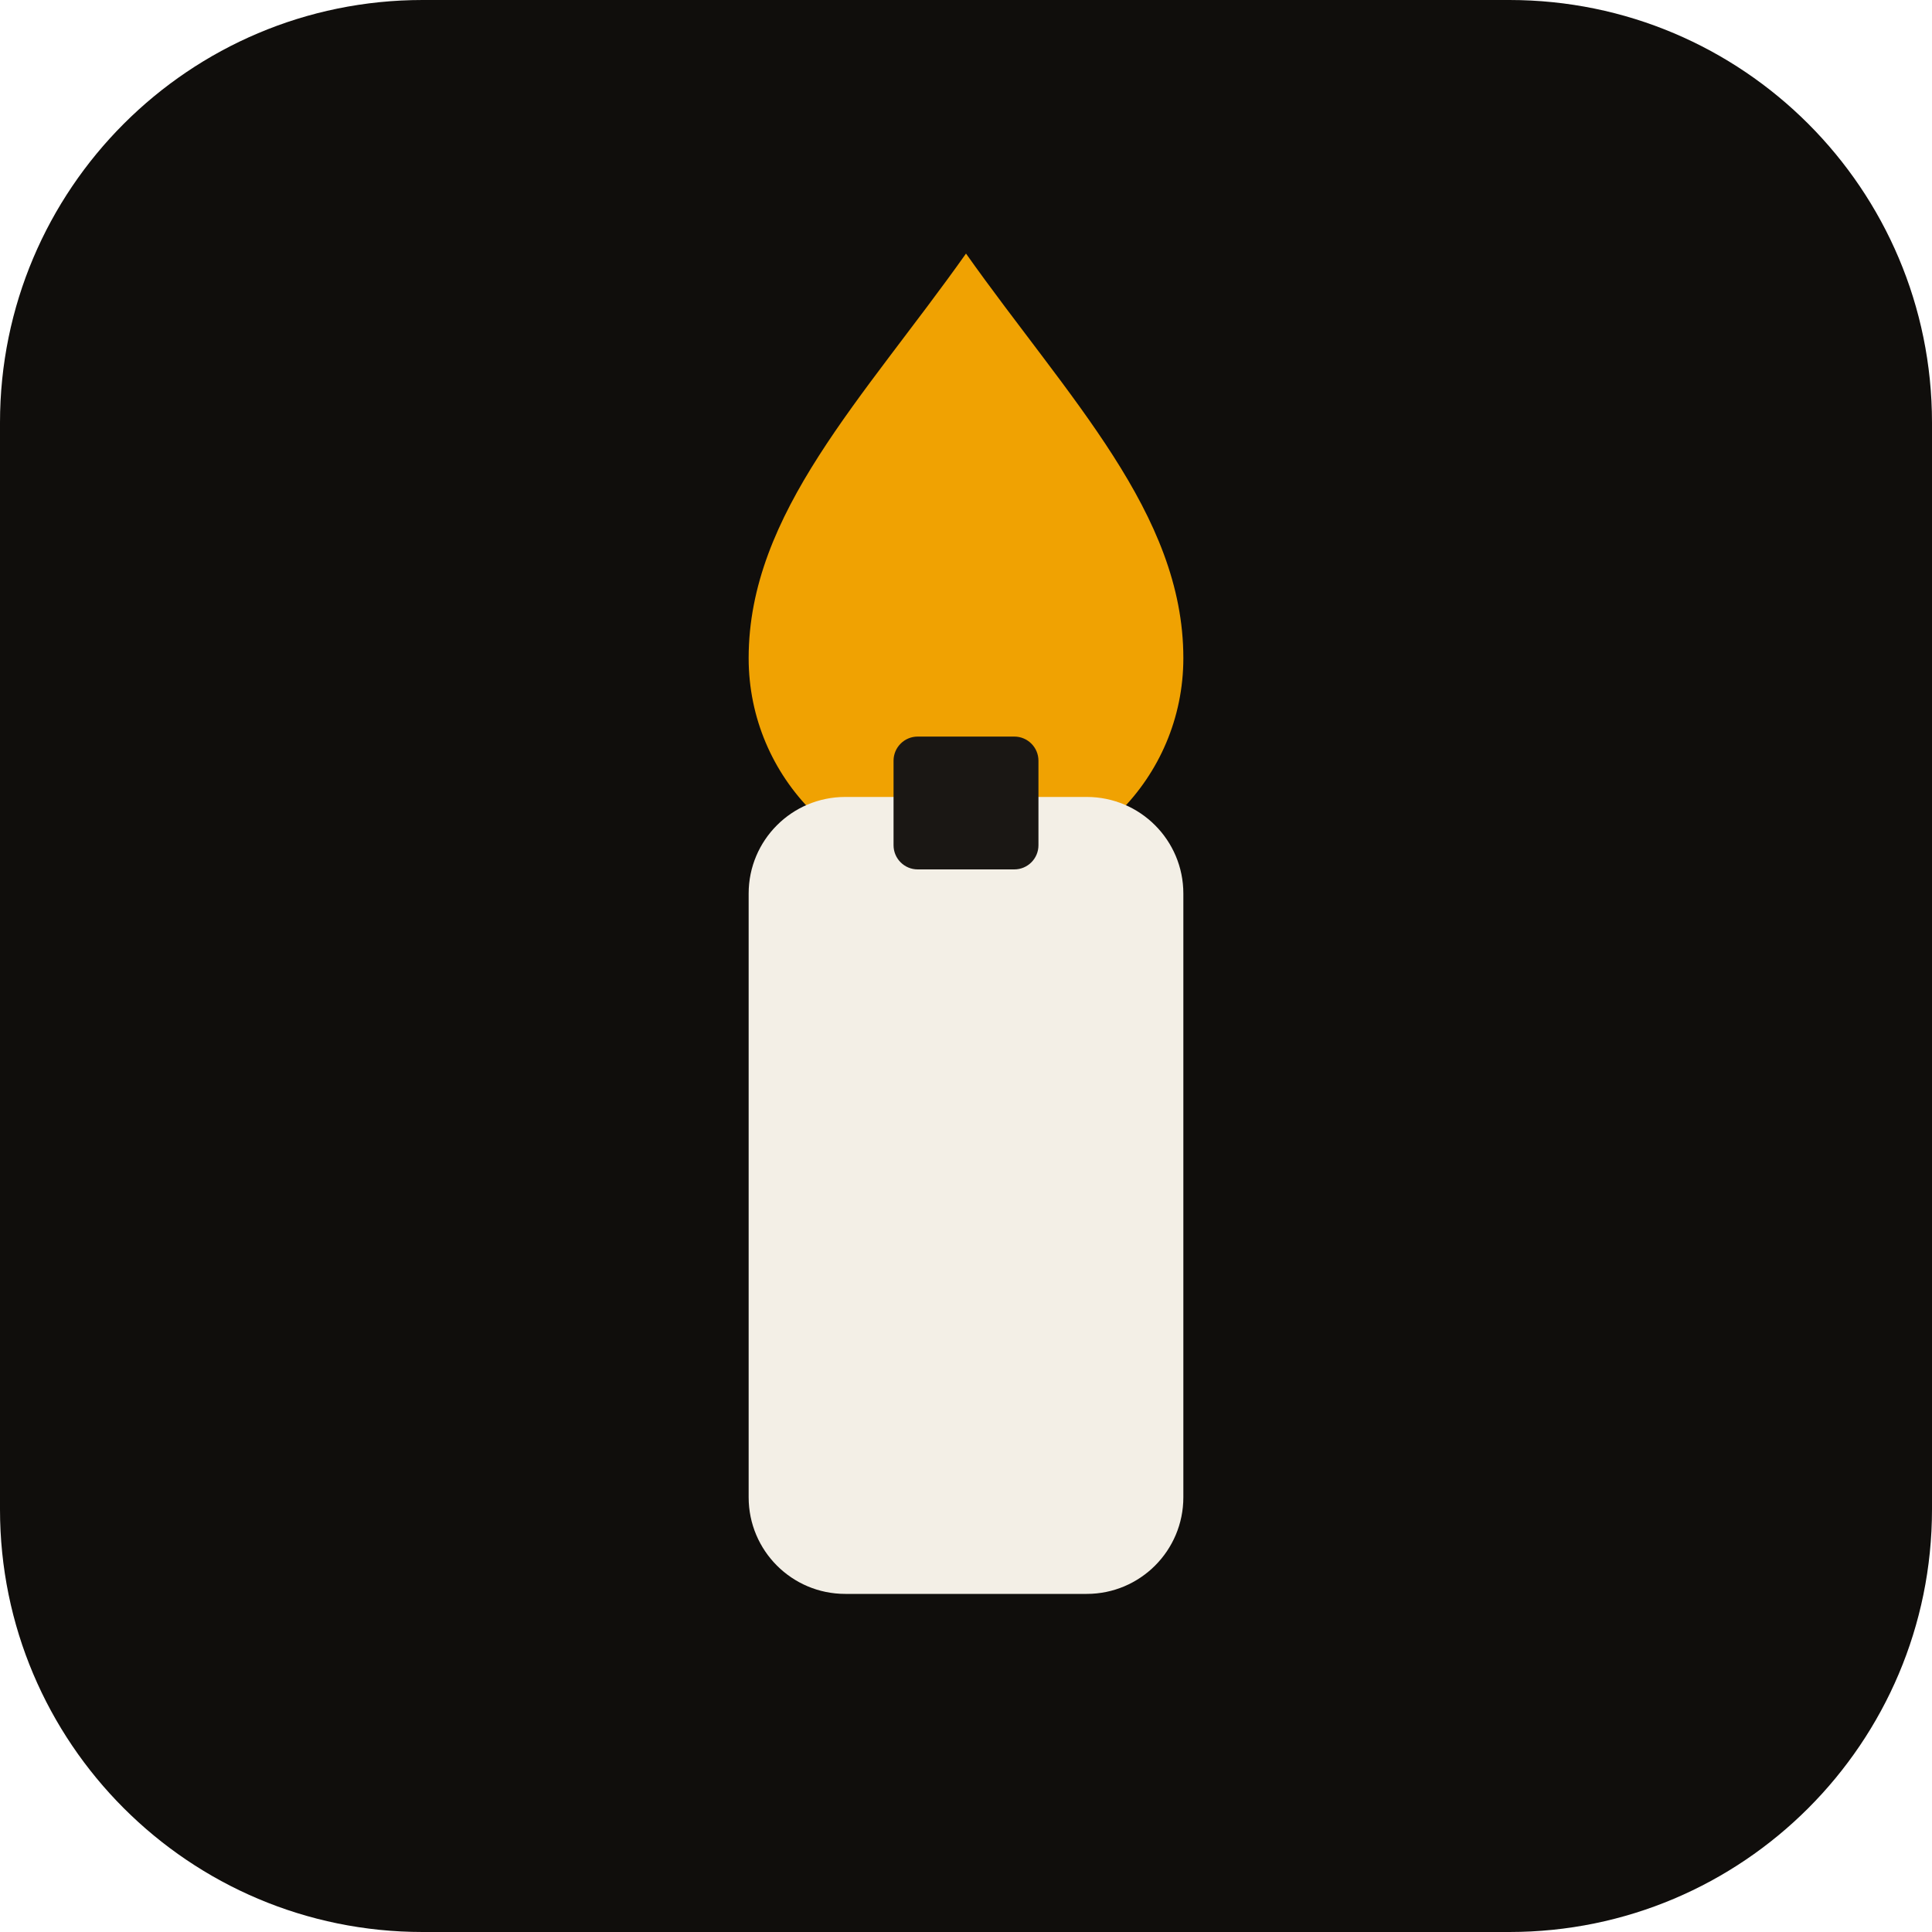
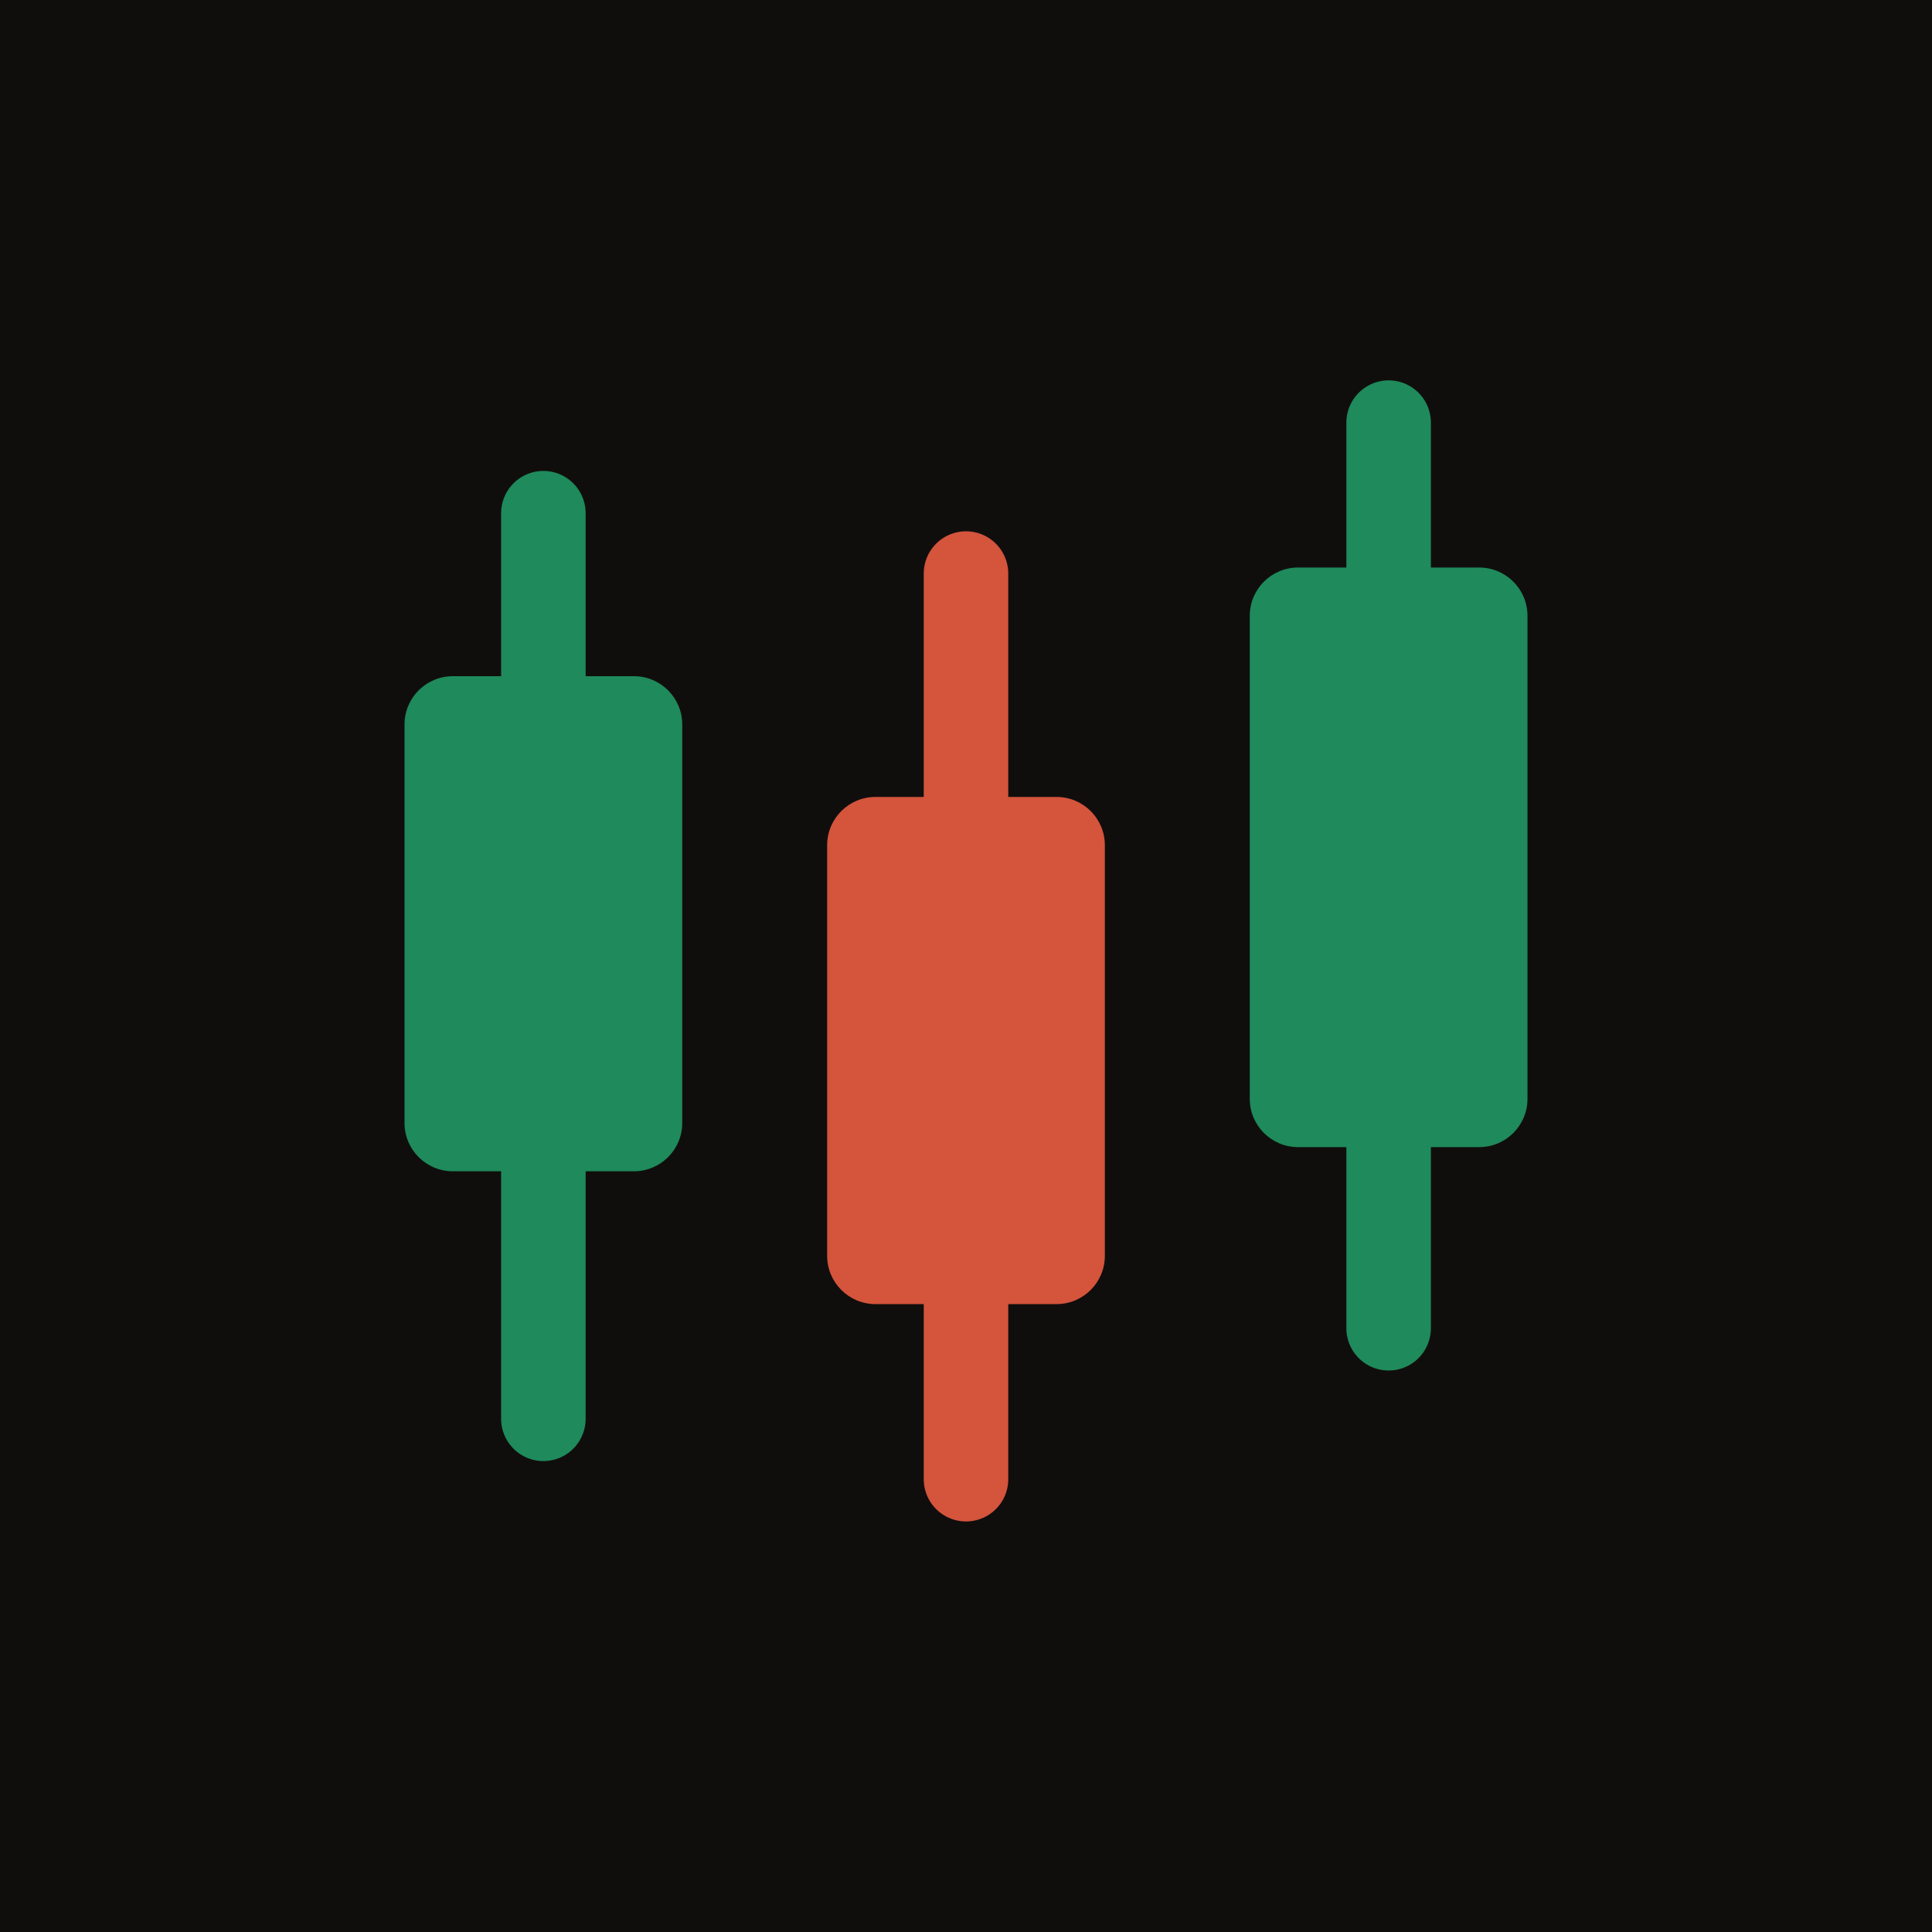
<svg xmlns="http://www.w3.org/2000/svg" viewBox="0 0 32 32">
-   <rect width="32" height="32" rx="7" fill="#100e0c" />
-   <path fill="#f0a202" d="M16 4.2c1.7 2.4 3.6 4.3 3.6 6.7a3.6 3.6 0 0 1-7.2 0c0-2.4 1.9-4.3 3.6-6.7z" />
-   <rect x="12.4" y="13.2" width="7.2" height="13.2" rx="1.6" fill="#f3efe6" />
-   <rect x="14.8" y="12.2" width="2.4" height="2.2" rx="0.4" fill="#1a1714" />
+   <rect width="32" height="32" fill="#100e0c" />
+   <path stroke="#1f8a5b" stroke-width="1.4" stroke-linecap="round" d="M9 8.5v15" />
+   <rect x="6.7" y="11.2" width="4.6" height="8.2" rx="0.8" fill="#1f8a5b" />
+   <path stroke="#d4543c" stroke-width="1.4" stroke-linecap="round" d="M16 9.5v15" />
+   <rect x="13.7" y="13.2" width="4.6" height="8.4" rx="0.8" fill="#d4543c" />
+   <path stroke="#1f8a5b" stroke-width="1.4" stroke-linecap="round" d="M23 7v15" />
+   <rect x="20.7" y="9.4" width="4.6" height="9.6" rx="0.8" fill="#1f8a5b" />
</svg>
